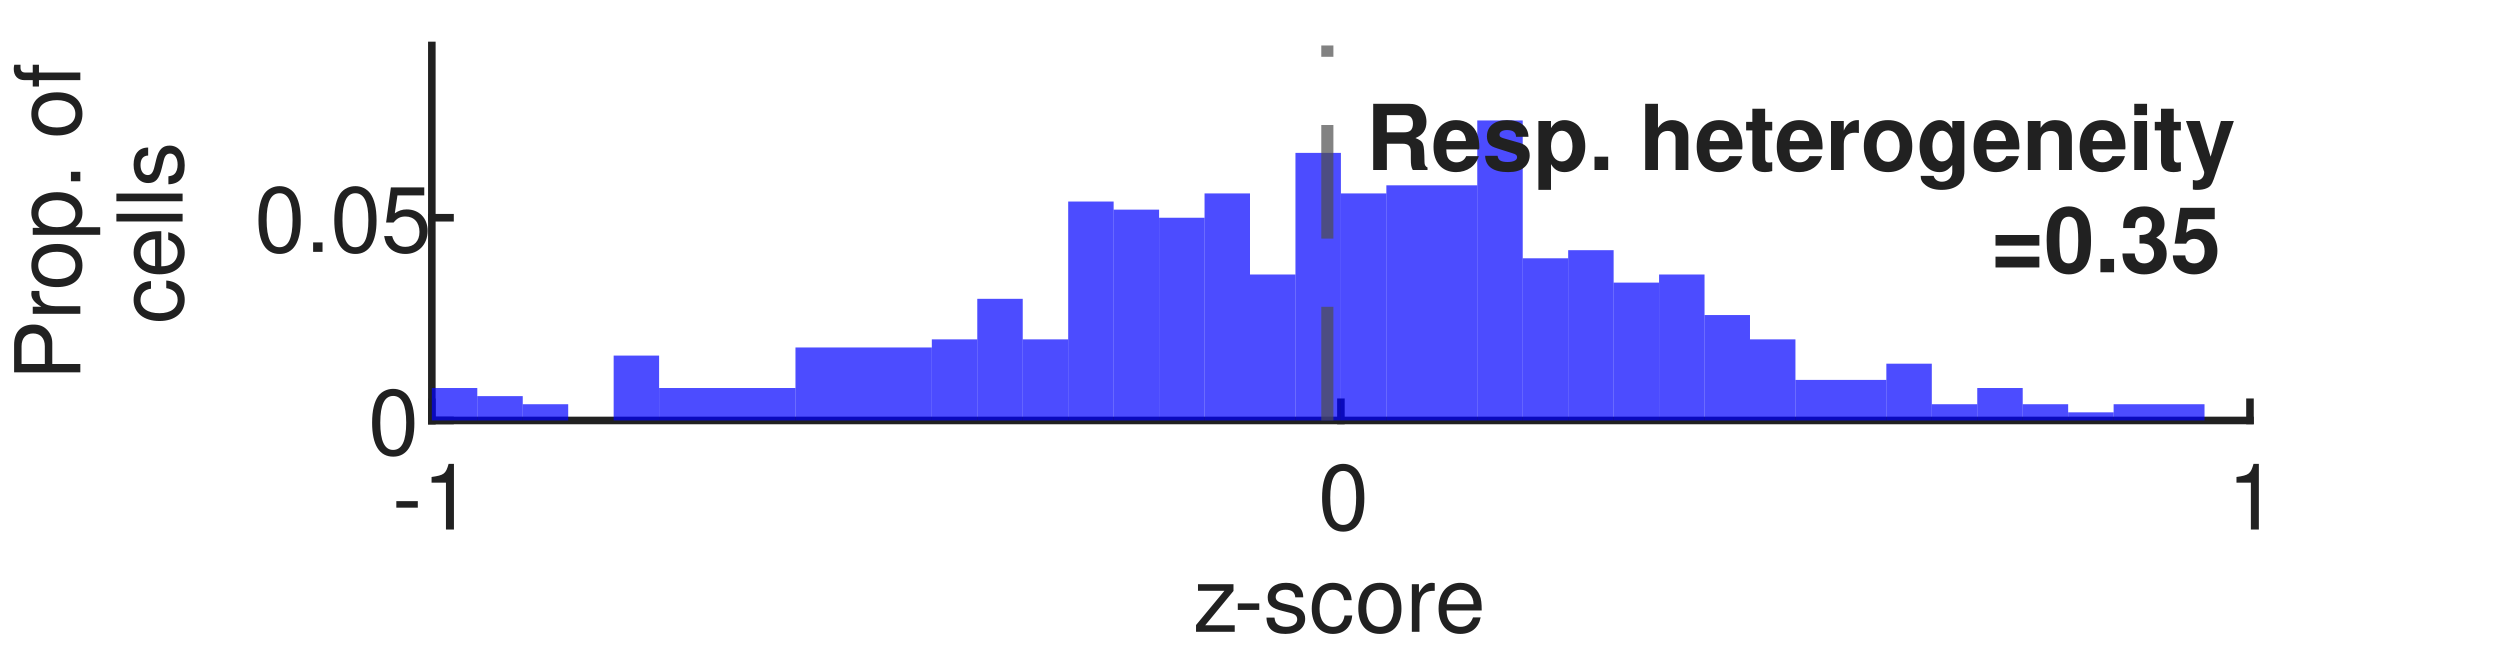
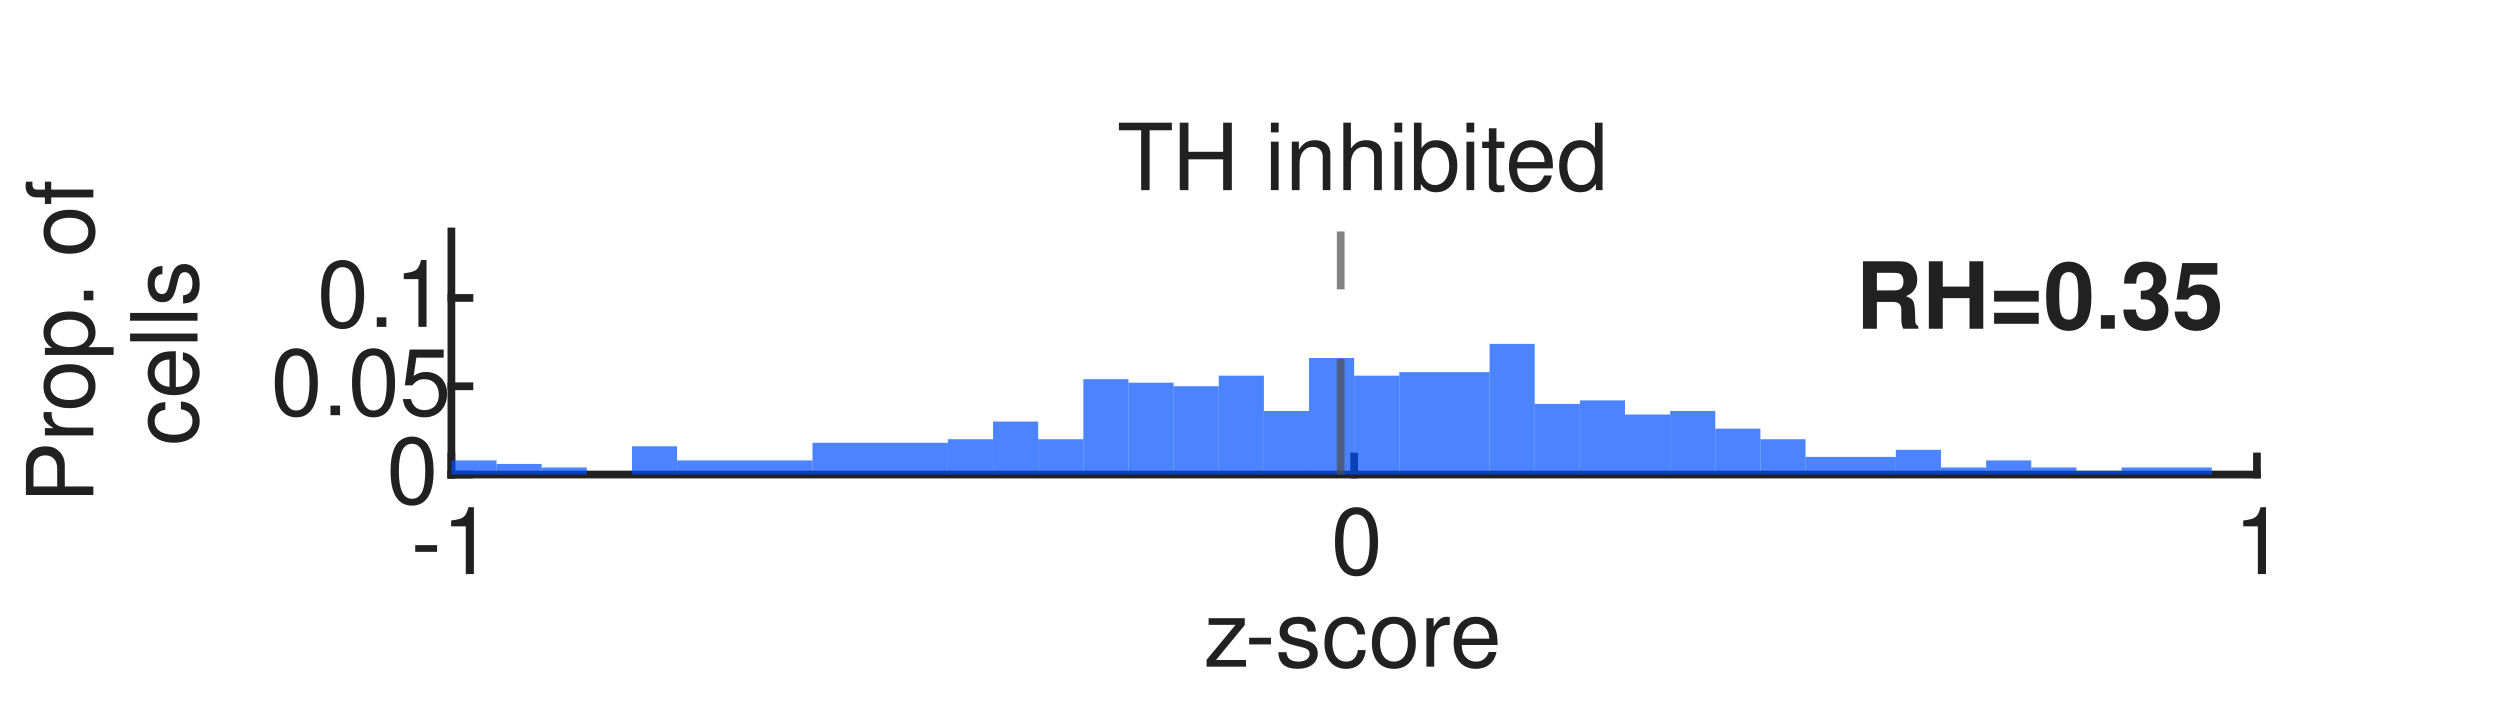
- <svg xmlns="http://www.w3.org/2000/svg" width="58.208mm" height="15.169mm" viewBox="0 0 165 43" version="1.2" baseProfile="tiny">
+ <svg xmlns="http://www.w3.org/2000/svg" width="57.15mm" height="16.228mm" viewBox="0 0 162 46" version="1.1">
  <defs>
</defs>
  <g fill="none" stroke="black" stroke-width="1" fill-rule="evenodd" stroke-linecap="square" stroke-linejoin="bevel">
-     <g fill="#ffffff" fill-opacity="1" stroke="none" transform="matrix(0.75,0,0,0.75,0,0)" font-family="SimSun" font-size="9" font-weight="400" font-style="normal">
-       <path vector-effect="none" fill-rule="evenodd" d="M0,0 L221,0 L221,58 L0,58 L0,0" />
+     <g fill="#ffffff" fill-opacity="1" stroke="none" transform="matrix(0.75,0,0,0.75,0,0)" font-family="Microsoft YaHei UI" font-size="9" font-weight="400" font-style="normal">
+       <path vector-effect="none" fill-rule="evenodd" d="M0,0 L217,0 L217,62 L0,62 L0,0" />
    </g>
-     <g fill="#ffffff" fill-opacity="1" stroke="none" transform="matrix(7.5e-05,0,0,7.5e-05,0,0)" font-family="SimSun" font-size="9" font-weight="400" font-style="normal">
-       <path vector-effect="none" fill-rule="evenodd" d="M380000,40000 L380000,370000 L1.98e+06,370000 L1.98e+06,40000 L380000,40000" />
+     <g fill="#ffffff" fill-opacity="1" stroke="none" transform="matrix(7.5e-05,0,0,7.5e-05,0,0)" font-family="Microsoft YaHei UI" font-size="9" font-weight="400" font-style="normal">
+       <path vector-effect="none" fill-rule="evenodd" d="M390000,200000 L390000,410000 L1.95e+06,410000 L1.95e+06,200000 L390000,200000" />
    </g>
-     <g fill="#212121" fill-opacity="1" stroke="#212121" stroke-opacity="1" stroke-width="1" stroke-linecap="square" stroke-linejoin="bevel" transform="matrix(0.75,0,0,0.75,78.7501,41.7)" font-family="Helvetica" font-size="8" font-weight="400" font-style="normal">
+     <g fill="#212121" fill-opacity="1" stroke="#212121" stroke-opacity="1" stroke-width="1" stroke-linecap="square" stroke-linejoin="bevel" transform="matrix(0.75,0,0,0.75,78.0001,43.2)" font-family="Helvetica" font-size="8" font-weight="400" font-style="normal">
      <text fill="#212121" fill-opacity="1" stroke="none" xml:space="preserve" x="0" y="0" font-family="Helvetica" font-size="8" font-weight="400" font-style="normal">z-score</text>
    </g>
    <g fill="#212121" fill-opacity="1" stroke="#212121" stroke-opacity="1" stroke-width="0.667" stroke-linecap="square" stroke-linejoin="round" transform="matrix(0.75,0,0,0.75,0,0)" font-family="Helvetica" font-size="8" font-weight="400" font-style="normal">
-       <polyline fill="none" vector-effect="none" points="38,37 198,37 " />
-       <polyline fill="none" vector-effect="none" points="38,37 38,35.4 " />
-       <polyline fill="none" vector-effect="none" points="118,37 118,35.4 " />
-       <polyline fill="none" vector-effect="none" points="198,37 198,35.4 " />
+       <polyline fill="none" vector-effect="none" points="39,41 195,41 " />
+       <polyline fill="none" vector-effect="none" points="39,41 39,39.44 " />
+       <polyline fill="none" vector-effect="none" points="117,41 117,39.44 " />
+       <polyline fill="none" vector-effect="none" points="195,41 195,39.44 " />
    </g>
-     <g fill="#212121" fill-opacity="1" stroke="#212121" stroke-opacity="1" stroke-width="1" stroke-linecap="square" stroke-linejoin="bevel" transform="matrix(0.75,0,0,0.75,25.875,34.95)" font-family="Helvetica" font-size="8" font-weight="400" font-style="normal">
+     <g fill="#212121" fill-opacity="1" stroke="#212121" stroke-opacity="1" stroke-width="1" stroke-linecap="square" stroke-linejoin="bevel" transform="matrix(0.75,0,0,0.75,26.625,37.2)" font-family="Helvetica" font-size="8" font-weight="400" font-style="normal">
      <text fill="#212121" fill-opacity="1" stroke="none" xml:space="preserve" x="0" y="0" font-family="Helvetica" font-size="8" font-weight="400" font-style="normal">-1</text>
    </g>
-     <g fill="#212121" fill-opacity="1" stroke="#212121" stroke-opacity="1" stroke-width="1" stroke-linecap="square" stroke-linejoin="bevel" transform="matrix(0.75,0,0,0.75,87,34.95)" font-family="Helvetica" font-size="8" font-weight="400" font-style="normal">
+     <g fill="#212121" fill-opacity="1" stroke="#212121" stroke-opacity="1" stroke-width="1" stroke-linecap="square" stroke-linejoin="bevel" transform="matrix(0.75,0,0,0.75,86.25,37.2)" font-family="Helvetica" font-size="8" font-weight="400" font-style="normal">
      <text fill="#212121" fill-opacity="1" stroke="none" xml:space="preserve" x="0" y="0" font-family="Helvetica" font-size="8" font-weight="400" font-style="normal">0</text>
    </g>
-     <g fill="#212121" fill-opacity="1" stroke="#212121" stroke-opacity="1" stroke-width="1" stroke-linecap="square" stroke-linejoin="bevel" transform="matrix(0.75,0,0,0.75,147,34.95)" font-family="Helvetica" font-size="8" font-weight="400" font-style="normal">
+     <g fill="#212121" fill-opacity="1" stroke="#212121" stroke-opacity="1" stroke-width="1" stroke-linecap="square" stroke-linejoin="bevel" transform="matrix(0.75,0,0,0.75,144.75,37.2)" font-family="Helvetica" font-size="8" font-weight="400" font-style="normal">
      <text fill="#212121" fill-opacity="1" stroke="none" xml:space="preserve" x="0" y="0" font-family="Helvetica" font-size="8" font-weight="400" font-style="normal">1</text>
    </g>
-     <g fill="#212121" fill-opacity="1" stroke="#212121" stroke-opacity="1" stroke-width="1" stroke-linecap="square" stroke-linejoin="bevel" transform="matrix(0,-0.75,0.75,0,5.3,25.125)" font-family="Helvetica" font-size="8" font-weight="400" font-style="normal">
+     <g fill="#212121" fill-opacity="1" stroke="#212121" stroke-opacity="1" stroke-width="1" stroke-linecap="square" stroke-linejoin="bevel" transform="matrix(0,-0.75,0.75,0,6.05,32.625)" font-family="Helvetica" font-size="8" font-weight="400" font-style="normal">
      <text fill="#212121" fill-opacity="1" stroke="none" xml:space="preserve" x="0" y="0" font-family="Helvetica" font-size="8" font-weight="400" font-style="normal">Prop. of</text>
    </g>
-     <g fill="#212121" fill-opacity="1" stroke="#212121" stroke-opacity="1" stroke-width="1" stroke-linecap="square" stroke-linejoin="bevel" transform="matrix(0,-0.75,0.75,0,12.05,21.375)" font-family="Helvetica" font-size="8" font-weight="400" font-style="normal">
+     <g fill="#212121" fill-opacity="1" stroke="#212121" stroke-opacity="1" stroke-width="1" stroke-linecap="square" stroke-linejoin="bevel" transform="matrix(0,-0.75,0.75,0,12.8,28.875)" font-family="Helvetica" font-size="8" font-weight="400" font-style="normal">
      <text fill="#212121" fill-opacity="1" stroke="none" xml:space="preserve" x="0" y="0" font-family="Helvetica" font-size="8" font-weight="400" font-style="normal">cells</text>
    </g>
    <g fill="#212121" fill-opacity="1" stroke="#212121" stroke-opacity="1" stroke-width="0.667" stroke-linecap="square" stroke-linejoin="round" transform="matrix(0.75,0,0,0.75,0,0)" font-family="Helvetica" font-size="8" font-weight="400" font-style="normal">
-       <polyline fill="none" vector-effect="none" points="38,37 38,4 " />
-       <polyline fill="none" vector-effect="none" points="38,37 39.6,37 " />
-       <polyline fill="none" vector-effect="none" points="38,19.162 39.6,19.162 " />
+       <polyline fill="none" vector-effect="none" points="39,41 39,20 " />
+       <polyline fill="none" vector-effect="none" points="39,41 40.56,41 " />
+       <polyline fill="none" vector-effect="none" points="39,33.371 40.56,33.371 " />
+       <polyline fill="none" vector-effect="none" points="39,25.743 40.56,25.743 " />
    </g>
-     <g fill="#212121" fill-opacity="1" stroke="#212121" stroke-opacity="1" stroke-width="1" stroke-linecap="square" stroke-linejoin="bevel" transform="matrix(0.75,0,0,0.75,24.3,30)" font-family="Helvetica" font-size="8" font-weight="400" font-style="normal">
+     <g fill="#212121" fill-opacity="1" stroke="#212121" stroke-opacity="1" stroke-width="1" stroke-linecap="square" stroke-linejoin="bevel" transform="matrix(0.75,0,0,0.75,25.05,32.625)" font-family="Helvetica" font-size="8" font-weight="400" font-style="normal">
      <text fill="#212121" fill-opacity="1" stroke="none" xml:space="preserve" x="0" y="0" font-family="Helvetica" font-size="8" font-weight="400" font-style="normal">0</text>
    </g>
-     <g fill="#212121" fill-opacity="1" stroke="#212121" stroke-opacity="1" stroke-width="1" stroke-linecap="square" stroke-linejoin="bevel" transform="matrix(0.75,0,0,0.75,16.8,16.6216)" font-family="Helvetica" font-size="8" font-weight="400" font-style="normal">
+     <g fill="#212121" fill-opacity="1" stroke="#212121" stroke-opacity="1" stroke-width="1" stroke-linecap="square" stroke-linejoin="bevel" transform="matrix(0.75,0,0,0.75,17.55,26.9036)" font-family="Helvetica" font-size="8" font-weight="400" font-style="normal">
      <text fill="#212121" fill-opacity="1" stroke="none" xml:space="preserve" x="0" y="0" font-family="Helvetica" font-size="8" font-weight="400" font-style="normal">0.05</text>
    </g>
-     <g fill="#0000ff" fill-opacity="0.702" stroke="none" transform="matrix(7.5e-05,0,0,7.5e-05,0,0)" font-family="Helvetica" font-size="8" font-weight="400" font-style="normal">
-       <path vector-effect="none" fill-rule="evenodd" d="M380000,341459 L380000,370000 L420000,370000 L420000,341459 L380000,341459" />
+     <g fill="#212121" fill-opacity="1" stroke="#212121" stroke-opacity="1" stroke-width="1" stroke-linecap="square" stroke-linejoin="bevel" transform="matrix(0.75,0,0,0.75,20.55,21.1821)" font-family="Helvetica" font-size="8" font-weight="400" font-style="normal">
+       <text fill="#212121" fill-opacity="1" stroke="none" xml:space="preserve" x="0" y="0" font-family="Helvetica" font-size="8" font-weight="400" font-style="normal">0.1</text>
    </g>
-     <g fill="#0000ff" fill-opacity="0.702" stroke="none" transform="matrix(7.5e-05,0,0,7.5e-05,0,0)" font-family="Helvetica" font-size="8" font-weight="400" font-style="normal">
-       <path vector-effect="none" fill-rule="evenodd" d="M420000,348594 L420000,370000 L460000,370000 L460000,348594 L420000,348594" />
+     <g fill="#212121" fill-opacity="1" stroke="#212121" stroke-opacity="1" stroke-width="1" stroke-linecap="square" stroke-linejoin="bevel" transform="matrix(0.75,0,0,0.75,72.3751,12.3187)" font-family="Helvetica" font-size="8" font-weight="400" font-style="normal">
+       <text fill="#212121" fill-opacity="1" stroke="none" xml:space="preserve" x="0" y="0" font-family="Helvetica" font-size="8" font-weight="400" font-style="normal">TH inhibited</text>
    </g>
-     <g fill="#0000ff" fill-opacity="0.702" stroke="none" transform="matrix(7.5e-05,0,0,7.5e-05,0,0)" font-family="Helvetica" font-size="8" font-weight="400" font-style="normal">
-       <path vector-effect="none" fill-rule="evenodd" d="M460000,355729 L460000,370000 L500000,370000 L500000,355729 L460000,355729" />
+     <g fill="#0050ff" fill-opacity="0.702" stroke="none" transform="matrix(7.5e-05,0,0,7.5e-05,0,0)" font-family="Helvetica" font-size="8" font-weight="400" font-style="normal">
+       <path vector-effect="none" fill-rule="evenodd" d="M390000,397794 L390000,410000 L429000,410000 L429000,397794 L390000,397794" />
    </g>
-     <g fill="#0000ff" fill-opacity="0.702" stroke="none" transform="matrix(7.5e-05,0,0,7.5e-05,0,0)" font-family="Helvetica" font-size="8" font-weight="400" font-style="normal">
-       <path vector-effect="none" fill-rule="evenodd" d="M540000,312918 L540000,370000 L580000,370000 L580000,312918 L540000,312918" />
+     <g fill="#0050ff" fill-opacity="0.702" stroke="none" transform="matrix(7.5e-05,0,0,7.5e-05,0,0)" font-family="Helvetica" font-size="8" font-weight="400" font-style="normal">
+       <path vector-effect="none" fill-rule="evenodd" d="M429000,400845 L429000,410000 L468000,410000 L468000,400845 L429000,400845" />
    </g>
-     <g fill="#0000ff" fill-opacity="0.702" stroke="none" transform="matrix(7.5e-05,0,0,7.5e-05,0,0)" font-family="Helvetica" font-size="8" font-weight="400" font-style="normal">
-       <path vector-effect="none" fill-rule="evenodd" d="M580000,341459 L580000,370000 L620000,370000 L660000,370000 L700000,370000 L700000,341459 L660000,341459 L620000,341459 L580000,341459" />
+     <g fill="#0050ff" fill-opacity="0.702" stroke="none" transform="matrix(7.5e-05,0,0,7.5e-05,0,0)" font-family="Helvetica" font-size="8" font-weight="400" font-style="normal">
+       <path vector-effect="none" fill-rule="evenodd" d="M468000,403897 L468000,410000 L506999,410000 L506999,403897 L468000,403897" />
    </g>
-     <g fill="#0000ff" fill-opacity="0.702" stroke="none" transform="matrix(7.5e-05,0,0,7.5e-05,0,0)" font-family="Helvetica" font-size="8" font-weight="400" font-style="normal">
-       <path vector-effect="none" fill-rule="evenodd" d="M700000,305783 L700000,370000 L740000,370000 L780000,370000 L820000,370000 L820000,305783 L780000,305783 L740000,305783 L700000,305783" />
+     <g fill="#0050ff" fill-opacity="0.702" stroke="none" transform="matrix(7.5e-05,0,0,7.5e-05,0,0)" font-family="Helvetica" font-size="8" font-weight="400" font-style="normal">
+       <path vector-effect="none" fill-rule="evenodd" d="M546000,385588 L546000,410000 L585000,410000 L585000,385588 L546000,385588" />
    </g>
-     <g fill="#0000ff" fill-opacity="0.702" stroke="none" transform="matrix(7.5e-05,0,0,7.5e-05,0,0)" font-family="Helvetica" font-size="8" font-weight="400" font-style="normal">
-       <path vector-effect="none" fill-rule="evenodd" d="M820000,298648 L820000,370000 L860000,370000 L860000,298648 L820000,298648" />
+     <g fill="#0050ff" fill-opacity="0.702" stroke="none" transform="matrix(7.5e-05,0,0,7.5e-05,0,0)" font-family="Helvetica" font-size="8" font-weight="400" font-style="normal">
+       <path vector-effect="none" fill-rule="evenodd" d="M585000,397794 L585000,410000 L624000,410000 L663000,410000 L702000,410000 L702000,397794 L663000,397794 L624000,397794 L585000,397794" />
    </g>
-     <g fill="#0000ff" fill-opacity="0.702" stroke="none" transform="matrix(7.5e-05,0,0,7.5e-05,0,0)" font-family="Helvetica" font-size="8" font-weight="400" font-style="normal">
-       <path vector-effect="none" fill-rule="evenodd" d="M860000,262972 L860000,370000 L900000,370000 L900000,262972 L860000,262972" />
+     <g fill="#0050ff" fill-opacity="0.702" stroke="none" transform="matrix(7.5e-05,0,0,7.5e-05,0,0)" font-family="Helvetica" font-size="8" font-weight="400" font-style="normal">
+       <path vector-effect="none" fill-rule="evenodd" d="M702000,382537 L702000,410000 L741000,410000 L780000,410000 L819000,410000 L819000,382537 L780000,382537 L741000,382537 L702000,382537" />
    </g>
-     <g fill="#0000ff" fill-opacity="0.702" stroke="none" transform="matrix(7.5e-05,0,0,7.5e-05,0,0)" font-family="Helvetica" font-size="8" font-weight="400" font-style="normal">
-       <path vector-effect="none" fill-rule="evenodd" d="M900000,298648 L900000,370000 L940000,370000 L940000,298648 L900000,298648" />
+     <g fill="#0050ff" fill-opacity="0.702" stroke="none" transform="matrix(7.5e-05,0,0,7.5e-05,0,0)" font-family="Helvetica" font-size="8" font-weight="400" font-style="normal">
+       <path vector-effect="none" fill-rule="evenodd" d="M819000,379485 L819000,410000 L858000,410000 L858000,379485 L819000,379485" />
    </g>
-     <g fill="#0000ff" fill-opacity="0.702" stroke="none" transform="matrix(7.5e-05,0,0,7.5e-05,0,0)" font-family="Helvetica" font-size="8" font-weight="400" font-style="normal">
-       <path vector-effect="none" fill-rule="evenodd" d="M940000,177351 L940000,370000 L980000,370000 L980000,177351 L940000,177351" />
+     <g fill="#0050ff" fill-opacity="0.702" stroke="none" transform="matrix(7.5e-05,0,0,7.5e-05,0,0)" font-family="Helvetica" font-size="8" font-weight="400" font-style="normal">
+       <path vector-effect="none" fill-rule="evenodd" d="M858000,364228 L858000,410000 L897000,410000 L897000,364228 L858000,364228" />
    </g>
-     <g fill="#0000ff" fill-opacity="0.702" stroke="none" transform="matrix(7.5e-05,0,0,7.5e-05,0,0)" font-family="Helvetica" font-size="8" font-weight="400" font-style="normal">
-       <path vector-effect="none" fill-rule="evenodd" d="M980000,184486 L980000,370000 L1.02e+06,370000 L1.02e+06,184486 L980000,184486" />
+     <g fill="#0050ff" fill-opacity="0.702" stroke="none" transform="matrix(7.5e-05,0,0,7.5e-05,0,0)" font-family="Helvetica" font-size="8" font-weight="400" font-style="normal">
+       <path vector-effect="none" fill-rule="evenodd" d="M897000,379485 L897000,410000 L936000,410000 L936000,379485 L897000,379485" />
    </g>
-     <g fill="#0000ff" fill-opacity="0.702" stroke="none" transform="matrix(7.5e-05,0,0,7.5e-05,0,0)" font-family="Helvetica" font-size="8" font-weight="400" font-style="normal">
-       <path vector-effect="none" fill-rule="evenodd" d="M1.02e+06,191621 L1.02e+06,370000 L1.06e+06,370000 L1.06e+06,191621 L1.02e+06,191621" />
+     <g fill="#0050ff" fill-opacity="0.702" stroke="none" transform="matrix(7.5e-05,0,0,7.5e-05,0,0)" font-family="Helvetica" font-size="8" font-weight="400" font-style="normal">
+       <path vector-effect="none" fill-rule="evenodd" d="M936000,327611 L936000,410000 L975000,410000 L975000,327611 L936000,327611" />
    </g>
-     <g fill="#0000ff" fill-opacity="0.702" stroke="none" transform="matrix(7.5e-05,0,0,7.5e-05,0,0)" font-family="Helvetica" font-size="8" font-weight="400" font-style="normal">
-       <path vector-effect="none" fill-rule="evenodd" d="M1.06e+06,170216 L1.06e+06,370000 L1.1e+06,370000 L1.1e+06,170216 L1.06e+06,170216" />
+     <g fill="#0050ff" fill-opacity="0.702" stroke="none" transform="matrix(7.5e-05,0,0,7.5e-05,0,0)" font-family="Helvetica" font-size="8" font-weight="400" font-style="normal">
+       <path vector-effect="none" fill-rule="evenodd" d="M975000,330662 L975000,410000 L1.014e+06,410000 L1.014e+06,330662 L975000,330662" />
    </g>
-     <g fill="#0000ff" fill-opacity="0.702" stroke="none" transform="matrix(7.5e-05,0,0,7.5e-05,0,0)" font-family="Helvetica" font-size="8" font-weight="400" font-style="normal">
-       <path vector-effect="none" fill-rule="evenodd" d="M1.1e+06,241567 L1.1e+06,370000 L1.14e+06,370000 L1.14e+06,241567 L1.1e+06,241567" />
+     <g fill="#0050ff" fill-opacity="0.702" stroke="none" transform="matrix(7.5e-05,0,0,7.5e-05,0,0)" font-family="Helvetica" font-size="8" font-weight="400" font-style="normal">
+       <path vector-effect="none" fill-rule="evenodd" d="M1.014e+06,333714 L1.014e+06,410000 L1.053e+06,410000 L1.053e+06,333714 L1.014e+06,333714" />
    </g>
-     <g fill="#0000ff" fill-opacity="0.702" stroke="none" transform="matrix(7.5e-05,0,0,7.5e-05,0,0)" font-family="Helvetica" font-size="8" font-weight="400" font-style="normal">
-       <path vector-effect="none" fill-rule="evenodd" d="M1.14e+06,134540 L1.14e+06,370000 L1.18e+06,370000 L1.18e+06,134540 L1.14e+06,134540" />
+     <g fill="#0050ff" fill-opacity="0.702" stroke="none" transform="matrix(7.5e-05,0,0,7.5e-05,0,0)" font-family="Helvetica" font-size="8" font-weight="400" font-style="normal">
+       <path vector-effect="none" fill-rule="evenodd" d="M1.053e+06,324559 L1.053e+06,410000 L1.092e+06,410000 L1.092e+06,324559 L1.053e+06,324559" />
    </g>
-     <g fill="#0000ff" fill-opacity="0.702" stroke="none" transform="matrix(7.5e-05,0,0,7.5e-05,0,0)" font-family="Helvetica" font-size="8" font-weight="400" font-style="normal">
-       <path vector-effect="none" fill-rule="evenodd" d="M1.18e+06,170216 L1.18e+06,370000 L1.22e+06,370000 L1.22e+06,170216 L1.18e+06,170216" />
+     <g fill="#0050ff" fill-opacity="0.702" stroke="none" transform="matrix(7.5e-05,0,0,7.5e-05,0,0)" font-family="Helvetica" font-size="8" font-weight="400" font-style="normal">
+       <path vector-effect="none" fill-rule="evenodd" d="M1.092e+06,355074 L1.092e+06,410000 L1.131e+06,410000 L1.131e+06,355074 L1.092e+06,355074" />
    </g>
-     <g fill="#0000ff" fill-opacity="0.702" stroke="none" transform="matrix(7.5e-05,0,0,7.5e-05,0,0)" font-family="Helvetica" font-size="8" font-weight="400" font-style="normal">
-       <path vector-effect="none" fill-rule="evenodd" d="M1.22e+06,163081 L1.22e+06,370000 L1.26e+06,370000 L1.3e+06,370000 L1.3e+06,163081 L1.26e+06,163081 L1.22e+06,163081" />
+     <g fill="#0050ff" fill-opacity="0.702" stroke="none" transform="matrix(7.5e-05,0,0,7.5e-05,0,0)" font-family="Helvetica" font-size="8" font-weight="400" font-style="normal">
+       <path vector-effect="none" fill-rule="evenodd" d="M1.131e+06,309302 L1.131e+06,410000 L1.17e+06,410000 L1.17e+06,309302 L1.131e+06,309302" />
    </g>
-     <g fill="#0000ff" fill-opacity="0.702" stroke="none" transform="matrix(7.5e-05,0,0,7.5e-05,0,0)" font-family="Helvetica" font-size="8" font-weight="400" font-style="normal">
-       <path vector-effect="none" fill-rule="evenodd" d="M1.3e+06,105999 L1.3e+06,370000 L1.34e+06,370000 L1.34e+06,105999 L1.3e+06,105999" />
+     <g fill="#0050ff" fill-opacity="0.702" stroke="none" transform="matrix(7.5e-05,0,0,7.5e-05,0,0)" font-family="Helvetica" font-size="8" font-weight="400" font-style="normal">
+       <path vector-effect="none" fill-rule="evenodd" d="M1.17e+06,324559 L1.17e+06,410000 L1.209e+06,410000 L1.209e+06,324559 L1.17e+06,324559" />
    </g>
-     <g fill="#0000ff" fill-opacity="0.702" stroke="none" transform="matrix(7.5e-05,0,0,7.5e-05,0,0)" font-family="Helvetica" font-size="8" font-weight="400" font-style="normal">
-       <path vector-effect="none" fill-rule="evenodd" d="M1.34e+06,227297 L1.34e+06,370000 L1.38e+06,370000 L1.38e+06,227297 L1.34e+06,227297" />
+     <g fill="#0050ff" fill-opacity="0.702" stroke="none" transform="matrix(7.5e-05,0,0,7.5e-05,0,0)" font-family="Helvetica" font-size="8" font-weight="400" font-style="normal">
+       <path vector-effect="none" fill-rule="evenodd" d="M1.209e+06,321508 L1.209e+06,410000 L1.248e+06,410000 L1.287e+06,410000 L1.287e+06,321508 L1.248e+06,321508 L1.209e+06,321508" />
    </g>
-     <g fill="#0000ff" fill-opacity="0.702" stroke="none" transform="matrix(7.5e-05,0,0,7.5e-05,0,0)" font-family="Helvetica" font-size="8" font-weight="400" font-style="normal">
-       <path vector-effect="none" fill-rule="evenodd" d="M1.38e+06,220162 L1.38e+06,370000 L1.42e+06,370000 L1.42e+06,220162 L1.38e+06,220162" />
+     <g fill="#0050ff" fill-opacity="0.702" stroke="none" transform="matrix(7.5e-05,0,0,7.5e-05,0,0)" font-family="Helvetica" font-size="8" font-weight="400" font-style="normal">
+       <path vector-effect="none" fill-rule="evenodd" d="M1.287e+06,297096 L1.287e+06,410000 L1.326e+06,410000 L1.326e+06,297096 L1.287e+06,297096" />
    </g>
-     <g fill="#0000ff" fill-opacity="0.702" stroke="none" transform="matrix(7.5e-05,0,0,7.5e-05,0,0)" font-family="Helvetica" font-size="8" font-weight="400" font-style="normal">
-       <path vector-effect="none" fill-rule="evenodd" d="M1.42e+06,248702 L1.42e+06,370000 L1.46e+06,370000 L1.46e+06,248702 L1.42e+06,248702" />
+     <g fill="#0050ff" fill-opacity="0.702" stroke="none" transform="matrix(7.5e-05,0,0,7.5e-05,0,0)" font-family="Helvetica" font-size="8" font-weight="400" font-style="normal">
+       <path vector-effect="none" fill-rule="evenodd" d="M1.326e+06,348971 L1.326e+06,410000 L1.365e+06,410000 L1.365e+06,348971 L1.326e+06,348971" />
    </g>
-     <g fill="#0000ff" fill-opacity="0.702" stroke="none" transform="matrix(7.5e-05,0,0,7.5e-05,0,0)" font-family="Helvetica" font-size="8" font-weight="400" font-style="normal">
-       <path vector-effect="none" fill-rule="evenodd" d="M1.46e+06,241567 L1.46e+06,370000 L1.5e+06,370000 L1.5e+06,241567 L1.46e+06,241567" />
+     <g fill="#0050ff" fill-opacity="0.702" stroke="none" transform="matrix(7.5e-05,0,0,7.5e-05,0,0)" font-family="Helvetica" font-size="8" font-weight="400" font-style="normal">
+       <path vector-effect="none" fill-rule="evenodd" d="M1.365e+06,345919 L1.365e+06,410000 L1.404e+06,410000 L1.404e+06,345919 L1.365e+06,345919" />
    </g>
-     <g fill="#0000ff" fill-opacity="0.702" stroke="none" transform="matrix(7.5e-05,0,0,7.5e-05,0,0)" font-family="Helvetica" font-size="8" font-weight="400" font-style="normal">
-       <path vector-effect="none" fill-rule="evenodd" d="M1.5e+06,277243 L1.5e+06,370000 L1.54e+06,370000 L1.54e+06,277243 L1.5e+06,277243" />
+     <g fill="#0050ff" fill-opacity="0.702" stroke="none" transform="matrix(7.5e-05,0,0,7.5e-05,0,0)" font-family="Helvetica" font-size="8" font-weight="400" font-style="normal">
+       <path vector-effect="none" fill-rule="evenodd" d="M1.404e+06,358125 L1.404e+06,410000 L1.443e+06,410000 L1.443e+06,358125 L1.404e+06,358125" />
    </g>
-     <g fill="#0000ff" fill-opacity="0.702" stroke="none" transform="matrix(7.5e-05,0,0,7.5e-05,0,0)" font-family="Helvetica" font-size="8" font-weight="400" font-style="normal">
-       <path vector-effect="none" fill-rule="evenodd" d="M1.54e+06,298648 L1.54e+06,370000 L1.58e+06,370000 L1.58e+06,298648 L1.54e+06,298648" />
+     <g fill="#0050ff" fill-opacity="0.702" stroke="none" transform="matrix(7.5e-05,0,0,7.5e-05,0,0)" font-family="Helvetica" font-size="8" font-weight="400" font-style="normal">
+       <path vector-effect="none" fill-rule="evenodd" d="M1.443e+06,355074 L1.443e+06,410000 L1.482e+06,410000 L1.482e+06,355074 L1.443e+06,355074" />
    </g>
-     <g fill="#0000ff" fill-opacity="0.702" stroke="none" transform="matrix(7.5e-05,0,0,7.5e-05,0,0)" font-family="Helvetica" font-size="8" font-weight="400" font-style="normal">
-       <path vector-effect="none" fill-rule="evenodd" d="M1.58e+06,334324 L1.58e+06,370000 L1.62e+06,370000 L1.66e+06,370000 L1.66e+06,334324 L1.62e+06,334324 L1.58e+06,334324" />
+     <g fill="#0050ff" fill-opacity="0.702" stroke="none" transform="matrix(7.5e-05,0,0,7.5e-05,0,0)" font-family="Helvetica" font-size="8" font-weight="400" font-style="normal">
+       <path vector-effect="none" fill-rule="evenodd" d="M1.482e+06,370331 L1.482e+06,410000 L1.521e+06,410000 L1.521e+06,370331 L1.482e+06,370331" />
    </g>
-     <g fill="#0000ff" fill-opacity="0.702" stroke="none" transform="matrix(7.5e-05,0,0,7.5e-05,0,0)" font-family="Helvetica" font-size="8" font-weight="400" font-style="normal">
-       <path vector-effect="none" fill-rule="evenodd" d="M1.66e+06,320054 L1.66e+06,370000 L1.7e+06,370000 L1.7e+06,320054 L1.66e+06,320054" />
+     <g fill="#0050ff" fill-opacity="0.702" stroke="none" transform="matrix(7.5e-05,0,0,7.5e-05,0,0)" font-family="Helvetica" font-size="8" font-weight="400" font-style="normal">
+       <path vector-effect="none" fill-rule="evenodd" d="M1.521e+06,379485 L1.521e+06,410000 L1.56e+06,410000 L1.56e+06,379485 L1.521e+06,379485" />
    </g>
-     <g fill="#0000ff" fill-opacity="0.702" stroke="none" transform="matrix(7.5e-05,0,0,7.5e-05,0,0)" font-family="Helvetica" font-size="8" font-weight="400" font-style="normal">
-       <path vector-effect="none" fill-rule="evenodd" d="M1.7e+06,355729 L1.7e+06,370000 L1.74e+06,370000 L1.74e+06,355729 L1.7e+06,355729" />
+     <g fill="#0050ff" fill-opacity="0.702" stroke="none" transform="matrix(7.5e-05,0,0,7.5e-05,0,0)" font-family="Helvetica" font-size="8" font-weight="400" font-style="normal">
+       <path vector-effect="none" fill-rule="evenodd" d="M1.56e+06,394742 L1.56e+06,410000 L1.599e+06,410000 L1.638e+06,410000 L1.638e+06,394742 L1.599e+06,394742 L1.56e+06,394742" />
    </g>
-     <g fill="#0000ff" fill-opacity="0.702" stroke="none" transform="matrix(7.5e-05,0,0,7.5e-05,0,0)" font-family="Helvetica" font-size="8" font-weight="400" font-style="normal">
-       <path vector-effect="none" fill-rule="evenodd" d="M1.74e+06,341459 L1.74e+06,370000 L1.78e+06,370000 L1.78e+06,341459 L1.74e+06,341459" />
+     <g fill="#0050ff" fill-opacity="0.702" stroke="none" transform="matrix(7.5e-05,0,0,7.5e-05,0,0)" font-family="Helvetica" font-size="8" font-weight="400" font-style="normal">
+       <path vector-effect="none" fill-rule="evenodd" d="M1.638e+06,388639 L1.638e+06,410000 L1.677e+06,410000 L1.677e+06,388639 L1.638e+06,388639" />
    </g>
-     <g fill="#0000ff" fill-opacity="0.702" stroke="none" transform="matrix(7.5e-05,0,0,7.5e-05,0,0)" font-family="Helvetica" font-size="8" font-weight="400" font-style="normal">
-       <path vector-effect="none" fill-rule="evenodd" d="M1.78e+06,355729 L1.78e+06,370000 L1.82e+06,370000 L1.82e+06,355729 L1.78e+06,355729" />
+     <g fill="#0050ff" fill-opacity="0.702" stroke="none" transform="matrix(7.5e-05,0,0,7.5e-05,0,0)" font-family="Helvetica" font-size="8" font-weight="400" font-style="normal">
+       <path vector-effect="none" fill-rule="evenodd" d="M1.677e+06,403897 L1.677e+06,410000 L1.716e+06,410000 L1.716e+06,403897 L1.677e+06,403897" />
    </g>
-     <g fill="#0000ff" fill-opacity="0.702" stroke="none" transform="matrix(7.5e-05,0,0,7.5e-05,0,0)" font-family="Helvetica" font-size="8" font-weight="400" font-style="normal">
-       <path vector-effect="none" fill-rule="evenodd" d="M1.82e+06,362864 L1.82e+06,370000 L1.86e+06,370000 L1.86e+06,362864 L1.82e+06,362864" />
+     <g fill="#0050ff" fill-opacity="0.702" stroke="none" transform="matrix(7.5e-05,0,0,7.5e-05,0,0)" font-family="Helvetica" font-size="8" font-weight="400" font-style="normal">
+       <path vector-effect="none" fill-rule="evenodd" d="M1.716e+06,397794 L1.716e+06,410000 L1.755e+06,410000 L1.755e+06,397794 L1.716e+06,397794" />
    </g>
-     <g fill="#0000ff" fill-opacity="0.702" stroke="none" transform="matrix(7.5e-05,0,0,7.5e-05,0,0)" font-family="Helvetica" font-size="8" font-weight="400" font-style="normal">
-       <path vector-effect="none" fill-rule="evenodd" d="M1.86e+06,355729 L1.86e+06,370000 L1.9e+06,370000 L1.94e+06,370000 L1.94e+06,355729 L1.9e+06,355729 L1.86e+06,355729" />
+     <g fill="#0050ff" fill-opacity="0.702" stroke="none" transform="matrix(7.5e-05,0,0,7.5e-05,0,0)" font-family="Helvetica" font-size="8" font-weight="400" font-style="normal">
+       <path vector-effect="none" fill-rule="evenodd" d="M1.755e+06,403897 L1.755e+06,410000 L1.794e+06,410000 L1.794e+06,403897 L1.755e+06,403897" />
    </g>
-     <g fill="#4d4d4d" fill-opacity="0.702" stroke="#4d4d4d" stroke-opacity="0.702" stroke-dasharray="10,6" stroke-dashoffset="0" stroke-width="1.067" stroke-linecap="butt" stroke-linejoin="round" transform="matrix(0.75,0,0,0.75,0,0)" font-family="Helvetica" font-size="8" font-weight="400" font-style="normal">
-       <polyline fill="none" vector-effect="none" points="116.806,37 116.806,4 " />
+     <g fill="#0050ff" fill-opacity="0.702" stroke="none" transform="matrix(7.5e-05,0,0,7.5e-05,0,0)" font-family="Helvetica" font-size="8" font-weight="400" font-style="normal">
+       <path vector-effect="none" fill-rule="evenodd" d="M1.794e+06,406948 L1.794e+06,410000 L1.833e+06,410000 L1.833e+06,406948 L1.794e+06,406948" />
    </g>
-     <g fill="#212121" fill-opacity="1" stroke="#212121" stroke-opacity="1" stroke-width="1" stroke-linecap="square" stroke-linejoin="bevel" transform="matrix(0.75,0,0,0.75,90.15,11.22)" font-family="Helvetica" font-size="8" font-weight="700" font-style="normal">
-       <text fill="#212121" fill-opacity="1" stroke="none" xml:space="preserve" x="0" y="0" font-family="Helvetica" font-size="8" font-weight="700" font-style="normal">Resp. heterogeneity</text>
+     <g fill="#0050ff" fill-opacity="0.702" stroke="none" transform="matrix(7.5e-05,0,0,7.5e-05,0,0)" font-family="Helvetica" font-size="8" font-weight="400" font-style="normal">
+       <path vector-effect="none" fill-rule="evenodd" d="M1.833e+06,403897 L1.833e+06,410000 L1.872e+06,410000 L1.911e+06,410000 L1.911e+06,403897 L1.872e+06,403897 L1.833e+06,403897" />
    </g>
-     <g fill="#212121" fill-opacity="1" stroke="#212121" stroke-opacity="1" stroke-width="1" stroke-linecap="square" stroke-linejoin="bevel" transform="matrix(0.75,0,0,0.75,131.4,17.97)" font-family="Helvetica" font-size="8" font-weight="700" font-style="normal">
-       <text fill="#212121" fill-opacity="1" stroke="none" xml:space="preserve" x="0" y="0" font-family="Helvetica" font-size="8" font-weight="700" font-style="normal">=0.35</text>
+     <g fill="#4d4d4d" fill-opacity="0.702" stroke="#4d4d4d" stroke-opacity="0.702" stroke-dasharray="10,6" stroke-dashoffset="0" stroke-width="0.667" stroke-linecap="butt" stroke-linejoin="round" transform="matrix(0.75,0,0,0.75,0,0)" font-family="Helvetica" font-size="8" font-weight="400" font-style="normal">
+       <polyline fill="none" vector-effect="none" points="115.836,41 115.836,20 " />
+     </g>
+     <g fill="#212121" fill-opacity="1" stroke="#212121" stroke-opacity="1" stroke-width="1" stroke-linecap="square" stroke-linejoin="bevel" transform="matrix(0.75,0,0,0.75,120.24,21.3)" font-family="Helvetica" font-size="8" font-weight="700" font-style="normal">
+       <text fill="#212121" fill-opacity="1" stroke="none" xml:space="preserve" x="0" y="0" font-family="Helvetica" font-size="8" font-weight="700" font-style="normal">RH=0.35</text>
    </g>
  </g>
</svg>
